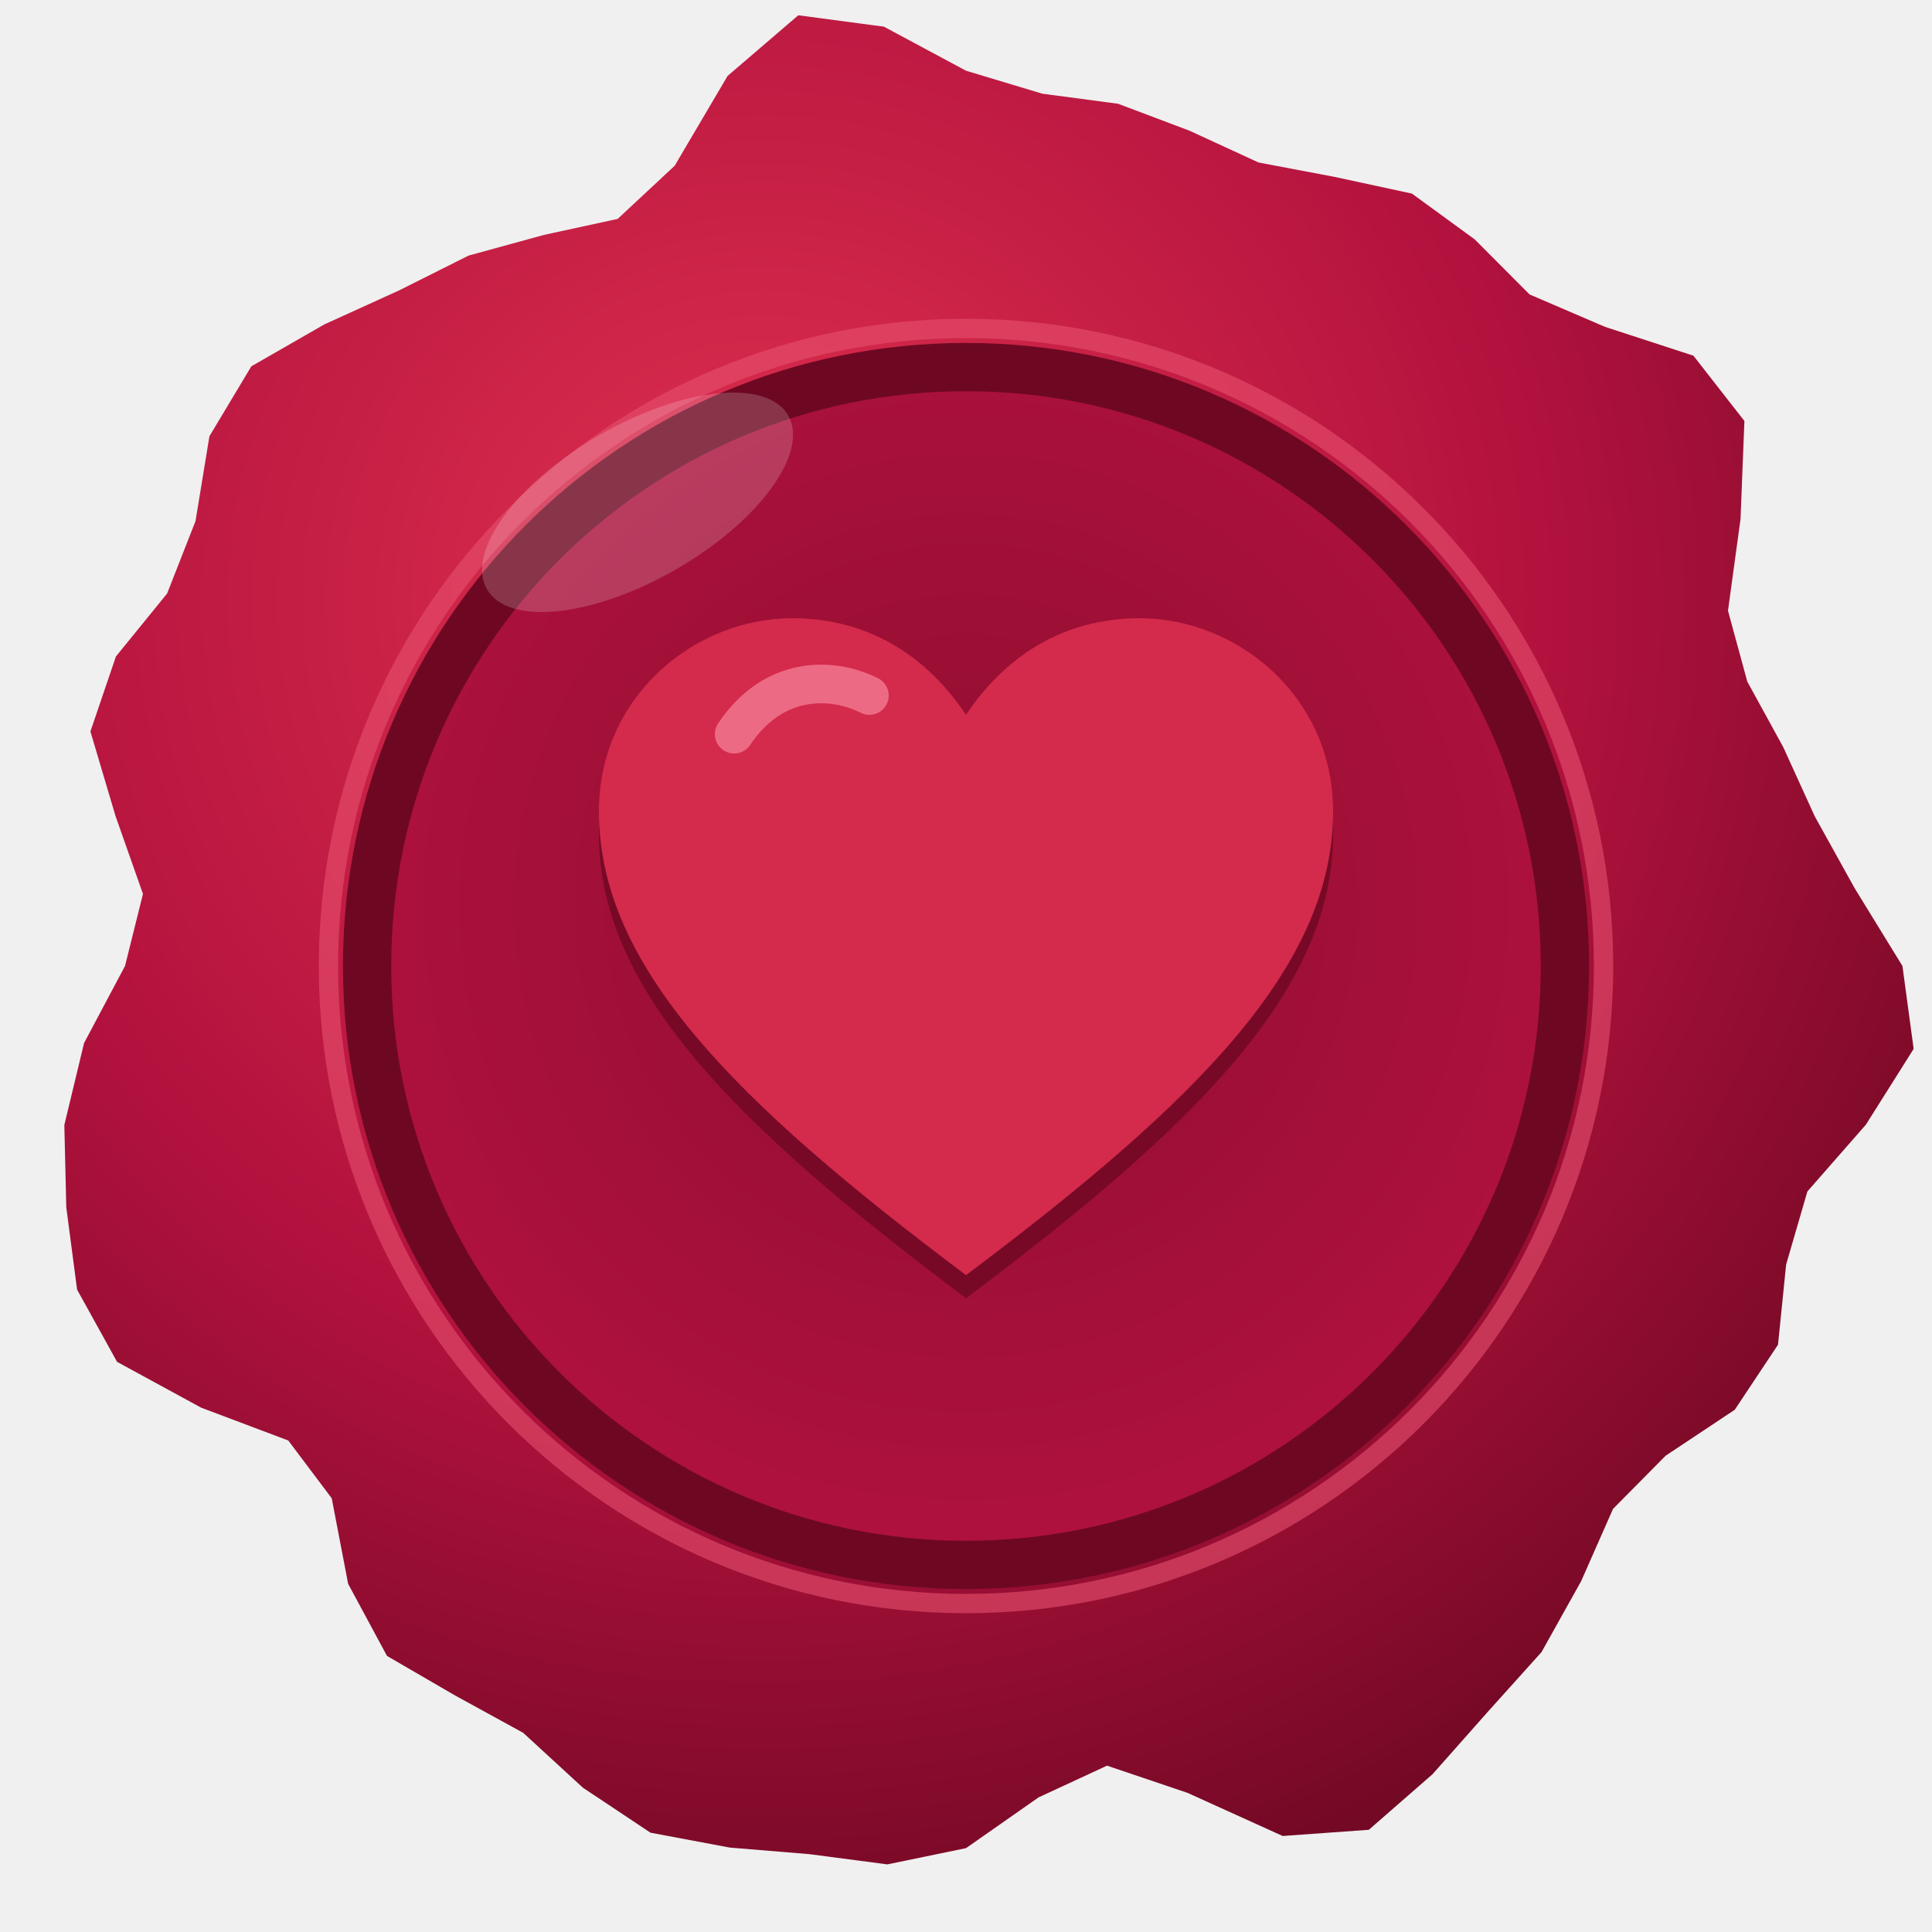
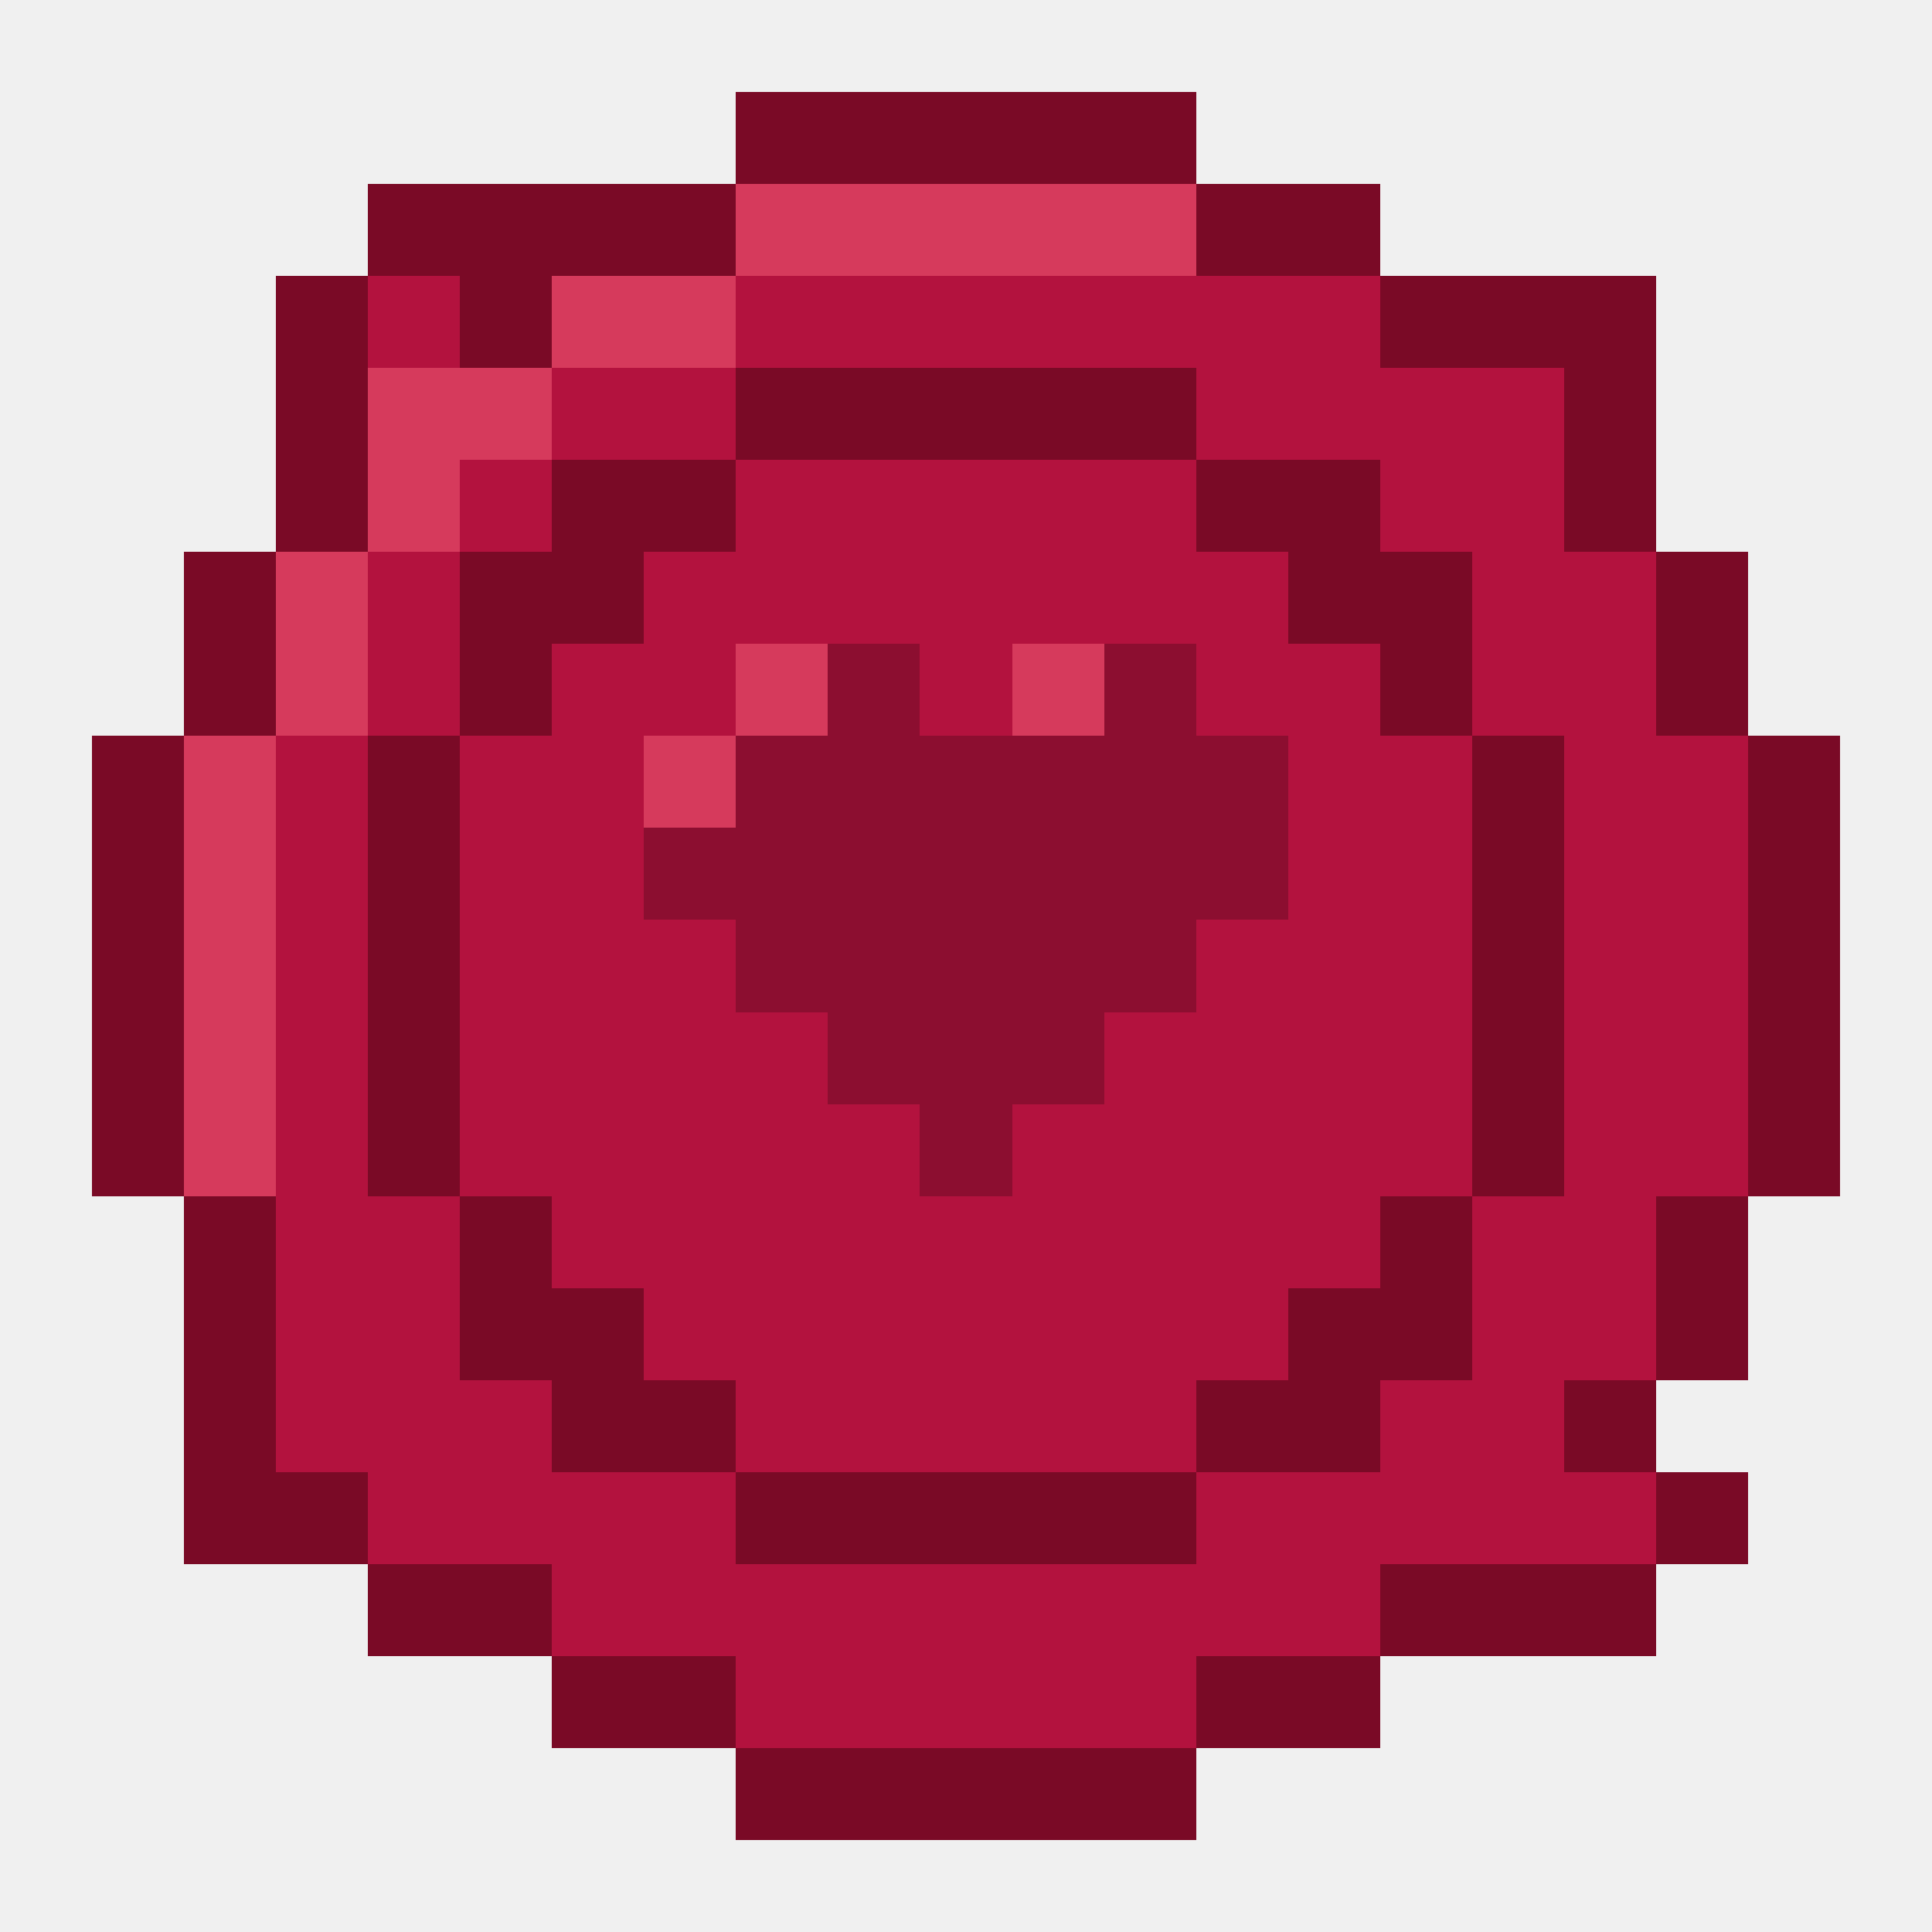
- <svg xmlns="http://www.w3.org/2000/svg" viewBox="0 0 100 100">
-   <defs>
-     <radialGradient id="wax" cx="38%" cy="32%" r="75%">
-       <stop offset="0" stop-color="#e0314f" />
-       <stop offset="0.55" stop-color="#b3123e" />
-       <stop offset="1" stop-color="#6e0822" />
-     </radialGradient>
-     <radialGradient id="press" cx="50%" cy="45%" r="60%">
-       <stop offset="0" stop-color="#8f0d30" />
-       <stop offset="1" stop-color="#b3123e" />
-     </radialGradient>
-   </defs>
-   <path d="M98.47,50.00 L99.05,54.29 L96.58,58.21 L93.55,61.67 L92.45,65.45 L92.03,69.60 L89.79,72.97 L86.21,75.35 L83.49,78.10 L81.84,81.84 L79.79,85.51 L77.02,88.59 L74.15,91.83 L70.85,94.71 L66.39,95.03 L61.47,92.80 L57.30,91.39 L53.76,93.03 L50.00,95.66 L45.93,96.50 L41.89,95.97 L37.77,95.63 L33.67,94.86 L30.17,92.53 L27.08,89.69 L23.56,87.76 L20.03,85.71 L18.02,81.98 L17.17,77.55 L14.92,74.56 L10.41,72.86 L6.06,70.49 L3.99,66.75 L3.43,62.48 L3.33,58.23 L4.35,53.99 L6.47,50.00 L7.40,46.27 L5.98,42.24 L4.68,37.86 L6.00,33.98 L8.65,30.72 L10.12,26.97 L10.84,22.58 L13.01,18.96 L16.79,16.79 L20.66,15.03 L24.25,13.23 L28.15,12.16 L31.97,11.33 L34.92,8.58 L37.66,3.93 L41.32,0.79 L45.75,1.38 L50.00,3.66 L53.95,4.85 L57.87,5.37 L61.58,6.77 L65.14,8.41 L69.05,9.15 L73.08,10.02 L76.33,12.39 L79.17,15.24 L83.08,16.92 L87.65,18.41 L90.29,21.79 L90.09,26.86 L89.44,31.61 L90.44,35.28 L92.30,38.67 L93.93,42.25 L96.00,45.98 Z" fill="url(#wax)" />
-   <circle cx="50" cy="50" r="31" fill="url(#press)" />
-   <circle cx="50" cy="50" r="31" fill="none" stroke="#6e0822" stroke-width="2.5" />
-   <circle cx="50" cy="50" r="33" fill="none" stroke="#e8506e" stroke-width="1" opacity="0.6" />
-   <path d="M50 66 C38 57 31 50 31 42 C31 36 36 32 41 32 C45 32 48 34 50 37 C52 34 55 32 59 32 C64 32 69 36 69 42 C69 50 62 57 50 66 Z" transform="translate(0 1.2)" fill="#6e0822" opacity="0.8" />
-   <path d="M50 66 C38 57 31 50 31 42 C31 36 36 32 41 32 C45 32 48 34 50 37 C52 34 55 32 59 32 C64 32 69 36 69 42 C69 50 62 57 50 66 Z" fill="#d42a4c" />
-   <path d="M38 38 C40 35 43 35 45 36" fill="none" stroke="#f47a92" stroke-width="2" stroke-linecap="round" opacity="0.8" />
-   <ellipse cx="33" cy="26" rx="9" ry="4" transform="rotate(-30 33 26)" fill="#fff" opacity="0.18" />
+ <svg xmlns="http://www.w3.org/2000/svg" viewBox="0 0 21 21" shape-rendering="crispEdges">
+   <rect x="8" y="1" width="5" height="1" fill="#7a0a26" />
+   <rect x="4" y="2" width="1" height="1" fill="#7a0a26" />
+   <rect x="6" y="2" width="2" height="1" fill="#7a0a26" />
+   <rect x="8" y="2" width="5" height="1" fill="#d63a5c" />
+   <rect x="13" y="2" width="2" height="1" fill="#7a0a26" />
+   <rect x="3" y="3" width="1" height="1" fill="#7a0a26" />
+   <rect x="4" y="3" width="1" height="1" fill="#b3123e" />
+   <rect x="5" y="3" width="1" height="1" fill="#7a0a26" />
+   <rect x="6" y="3" width="2" height="1" fill="#d63a5c" />
+   <rect x="8" y="3" width="7" height="1" fill="#b3123e" />
+   <rect x="15" y="3" width="3" height="1" fill="#7a0a26" />
+   <rect x="3" y="4" width="1" height="1" fill="#7a0a26" />
+   <rect x="4" y="4" width="2" height="1" fill="#d63a5c" />
+   <rect x="6" y="4" width="2" height="1" fill="#b3123e" />
+   <rect x="8" y="4" width="5" height="1" fill="#7a0a26" />
+   <rect x="13" y="4" width="4" height="1" fill="#b3123e" />
+   <rect x="17" y="4" width="1" height="1" fill="#7a0a26" />
+   <rect x="3" y="5" width="1" height="1" fill="#7a0a26" />
+   <rect x="4" y="5" width="1" height="1" fill="#d63a5c" />
+   <rect x="5" y="5" width="1" height="1" fill="#b3123e" />
+   <rect x="6" y="5" width="2" height="1" fill="#7a0a26" />
+   <rect x="8" y="5" width="5" height="1" fill="#b3123e" />
+   <rect x="13" y="5" width="2" height="1" fill="#7a0a26" />
+   <rect x="15" y="5" width="2" height="1" fill="#b3123e" />
+   <rect x="17" y="5" width="1" height="1" fill="#7a0a26" />
+   <rect x="2" y="6" width="1" height="1" fill="#7a0a26" />
+   <rect x="3" y="6" width="1" height="1" fill="#d63a5c" />
+   <rect x="4" y="6" width="1" height="1" fill="#b3123e" />
+   <rect x="5" y="6" width="2" height="1" fill="#7a0a26" />
+   <rect x="7" y="6" width="7" height="1" fill="#b3123e" />
+   <rect x="14" y="6" width="2" height="1" fill="#7a0a26" />
+   <rect x="16" y="6" width="2" height="1" fill="#b3123e" />
+   <rect x="18" y="6" width="1" height="1" fill="#7a0a26" />
+   <rect x="2" y="7" width="1" height="1" fill="#7a0a26" />
+   <rect x="3" y="7" width="1" height="1" fill="#d63a5c" />
+   <rect x="4" y="7" width="1" height="1" fill="#b3123e" />
+   <rect x="5" y="7" width="1" height="1" fill="#7a0a26" />
+   <rect x="6" y="7" width="2" height="1" fill="#b3123e" />
+   <rect x="8" y="7" width="1" height="1" fill="#d63a5c" />
+   <rect x="9" y="7" width="1" height="1" fill="#8c0e30" />
+   <rect x="10" y="7" width="1" height="1" fill="#b3123e" />
+   <rect x="11" y="7" width="1" height="1" fill="#d63a5c" />
+   <rect x="12" y="7" width="1" height="1" fill="#8c0e30" />
+   <rect x="13" y="7" width="2" height="1" fill="#b3123e" />
+   <rect x="15" y="7" width="1" height="1" fill="#7a0a26" />
+   <rect x="16" y="7" width="2" height="1" fill="#b3123e" />
+   <rect x="18" y="7" width="1" height="1" fill="#7a0a26" />
+   <rect x="1" y="8" width="1" height="1" fill="#7a0a26" />
+   <rect x="2" y="8" width="1" height="1" fill="#d63a5c" />
+   <rect x="3" y="8" width="1" height="1" fill="#b3123e" />
+   <rect x="4" y="8" width="1" height="1" fill="#7a0a26" />
+   <rect x="5" y="8" width="2" height="1" fill="#b3123e" />
+   <rect x="7" y="8" width="1" height="1" fill="#d63a5c" />
+   <rect x="8" y="8" width="6" height="1" fill="#8c0e30" />
+   <rect x="14" y="8" width="2" height="1" fill="#b3123e" />
+   <rect x="16" y="8" width="1" height="1" fill="#7a0a26" />
+   <rect x="17" y="8" width="2" height="1" fill="#b3123e" />
+   <rect x="19" y="8" width="1" height="1" fill="#7a0a26" />
+   <rect x="1" y="9" width="1" height="1" fill="#7a0a26" />
+   <rect x="2" y="9" width="1" height="1" fill="#d63a5c" />
+   <rect x="3" y="9" width="1" height="1" fill="#b3123e" />
+   <rect x="4" y="9" width="1" height="1" fill="#7a0a26" />
+   <rect x="5" y="9" width="2" height="1" fill="#b3123e" />
+   <rect x="7" y="9" width="7" height="1" fill="#8c0e30" />
+   <rect x="14" y="9" width="2" height="1" fill="#b3123e" />
+   <rect x="16" y="9" width="1" height="1" fill="#7a0a26" />
+   <rect x="17" y="9" width="2" height="1" fill="#b3123e" />
+   <rect x="19" y="9" width="1" height="1" fill="#7a0a26" />
+   <rect x="1" y="10" width="1" height="1" fill="#7a0a26" />
+   <rect x="2" y="10" width="1" height="1" fill="#d63a5c" />
+   <rect x="3" y="10" width="1" height="1" fill="#b3123e" />
+   <rect x="4" y="10" width="1" height="1" fill="#7a0a26" />
+   <rect x="5" y="10" width="3" height="1" fill="#b3123e" />
+   <rect x="8" y="10" width="5" height="1" fill="#8c0e30" />
+   <rect x="13" y="10" width="3" height="1" fill="#b3123e" />
+   <rect x="16" y="10" width="1" height="1" fill="#7a0a26" />
+   <rect x="17" y="10" width="2" height="1" fill="#b3123e" />
+   <rect x="19" y="10" width="1" height="1" fill="#7a0a26" />
+   <rect x="1" y="11" width="1" height="1" fill="#7a0a26" />
+   <rect x="2" y="11" width="1" height="1" fill="#d63a5c" />
+   <rect x="3" y="11" width="1" height="1" fill="#b3123e" />
+   <rect x="4" y="11" width="1" height="1" fill="#7a0a26" />
+   <rect x="5" y="11" width="4" height="1" fill="#b3123e" />
+   <rect x="9" y="11" width="3" height="1" fill="#8c0e30" />
+   <rect x="12" y="11" width="4" height="1" fill="#b3123e" />
+   <rect x="16" y="11" width="1" height="1" fill="#7a0a26" />
+   <rect x="17" y="11" width="2" height="1" fill="#b3123e" />
+   <rect x="19" y="11" width="1" height="1" fill="#7a0a26" />
+   <rect x="1" y="12" width="1" height="1" fill="#7a0a26" />
+   <rect x="2" y="12" width="1" height="1" fill="#d63a5c" />
+   <rect x="3" y="12" width="1" height="1" fill="#b3123e" />
+   <rect x="4" y="12" width="1" height="1" fill="#7a0a26" />
+   <rect x="5" y="12" width="5" height="1" fill="#b3123e" />
+   <rect x="10" y="12" width="1" height="1" fill="#8c0e30" />
+   <rect x="11" y="12" width="5" height="1" fill="#b3123e" />
+   <rect x="16" y="12" width="1" height="1" fill="#7a0a26" />
+   <rect x="17" y="12" width="2" height="1" fill="#b3123e" />
+   <rect x="19" y="12" width="1" height="1" fill="#7a0a26" />
+   <rect x="2" y="13" width="1" height="1" fill="#7a0a26" />
+   <rect x="3" y="13" width="2" height="1" fill="#b3123e" />
+   <rect x="5" y="13" width="1" height="1" fill="#7a0a26" />
+   <rect x="6" y="13" width="9" height="1" fill="#b3123e" />
+   <rect x="15" y="13" width="1" height="1" fill="#7a0a26" />
+   <rect x="16" y="13" width="2" height="1" fill="#b3123e" />
+   <rect x="18" y="13" width="1" height="1" fill="#7a0a26" />
+   <rect x="2" y="14" width="1" height="1" fill="#7a0a26" />
+   <rect x="3" y="14" width="2" height="1" fill="#b3123e" />
+   <rect x="5" y="14" width="2" height="1" fill="#7a0a26" />
+   <rect x="7" y="14" width="7" height="1" fill="#b3123e" />
+   <rect x="14" y="14" width="2" height="1" fill="#7a0a26" />
+   <rect x="16" y="14" width="2" height="1" fill="#b3123e" />
+   <rect x="18" y="14" width="1" height="1" fill="#7a0a26" />
+   <rect x="2" y="15" width="1" height="1" fill="#7a0a26" />
+   <rect x="3" y="15" width="3" height="1" fill="#b3123e" />
+   <rect x="6" y="15" width="2" height="1" fill="#7a0a26" />
+   <rect x="8" y="15" width="5" height="1" fill="#b3123e" />
+   <rect x="13" y="15" width="2" height="1" fill="#7a0a26" />
+   <rect x="15" y="15" width="2" height="1" fill="#b3123e" />
+   <rect x="17" y="15" width="1" height="1" fill="#7a0a26" />
+   <rect x="2" y="16" width="2" height="1" fill="#7a0a26" />
+   <rect x="4" y="16" width="4" height="1" fill="#b3123e" />
+   <rect x="8" y="16" width="5" height="1" fill="#7a0a26" />
+   <rect x="13" y="16" width="5" height="1" fill="#b3123e" />
+   <rect x="18" y="16" width="1" height="1" fill="#7a0a26" />
+   <rect x="4" y="17" width="2" height="1" fill="#7a0a26" />
+   <rect x="6" y="17" width="9" height="1" fill="#b3123e" />
+   <rect x="15" y="17" width="3" height="1" fill="#7a0a26" />
+   <rect x="6" y="18" width="2" height="1" fill="#7a0a26" />
+   <rect x="8" y="18" width="5" height="1" fill="#b3123e" />
+   <rect x="13" y="18" width="2" height="1" fill="#7a0a26" />
+   <rect x="8" y="19" width="5" height="1" fill="#7a0a26" />
+   <rect x="5" y="2" width="1" height="1" fill="#7a0a26" />
</svg>
